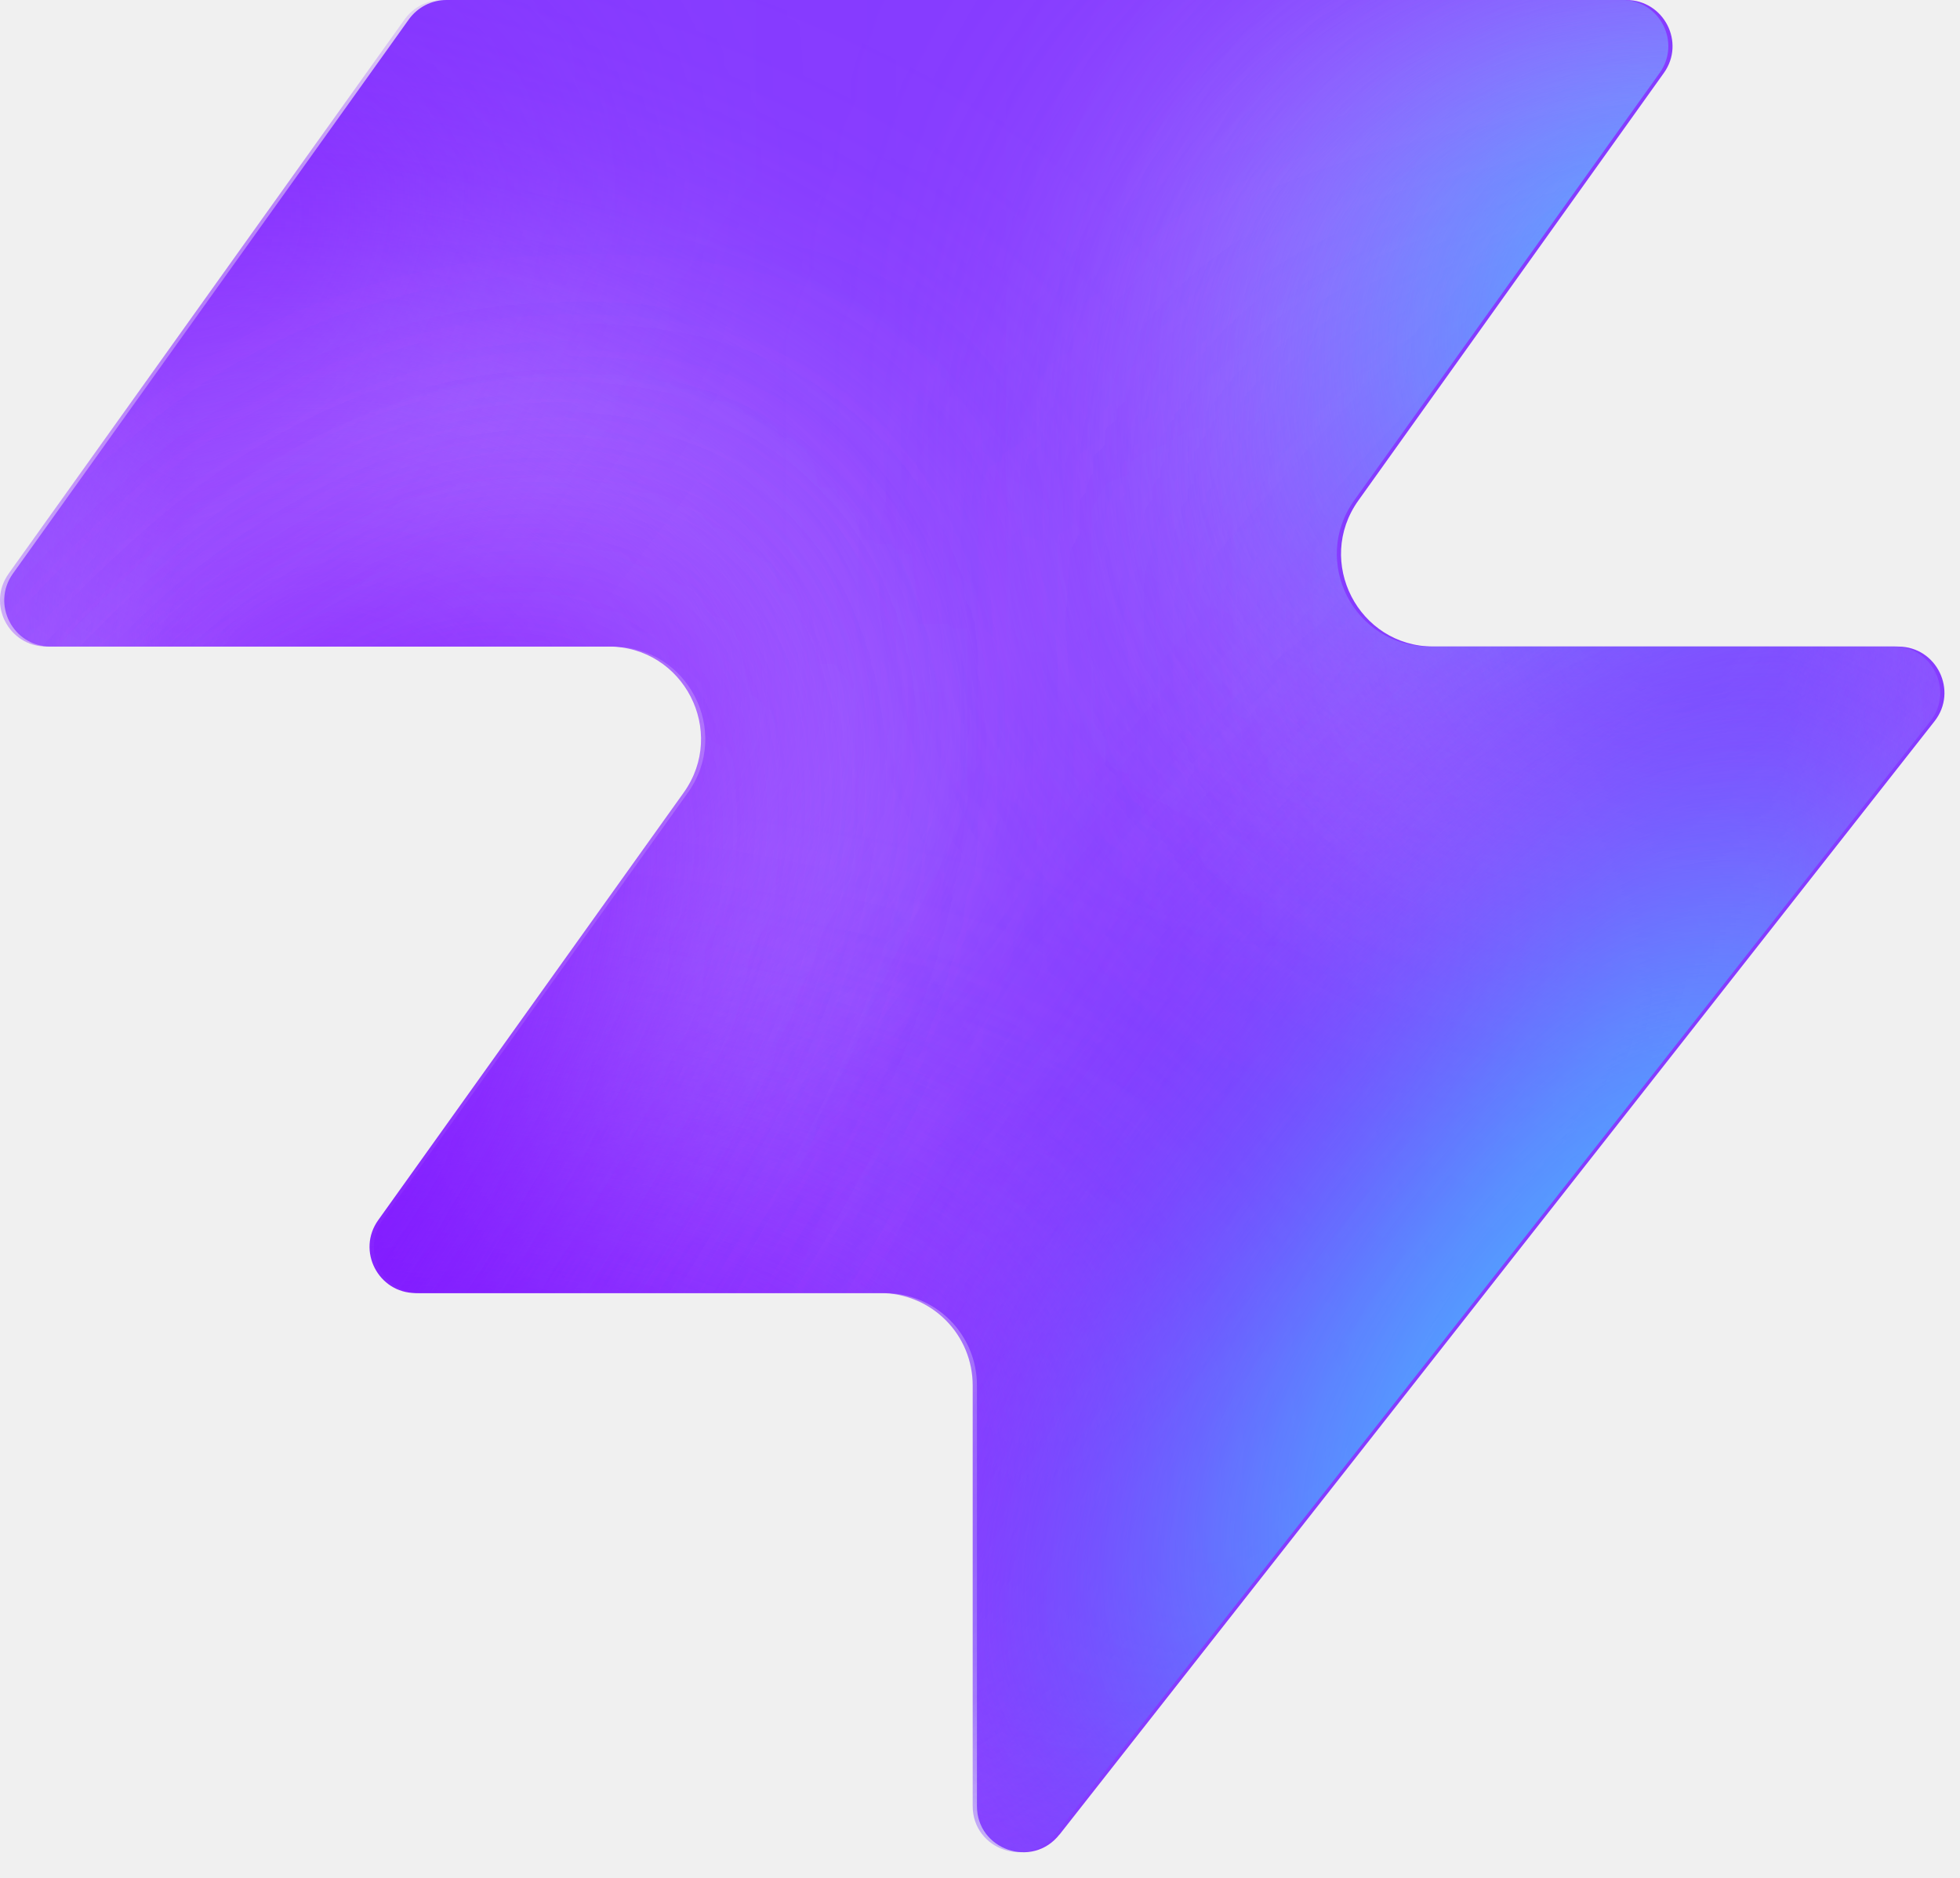
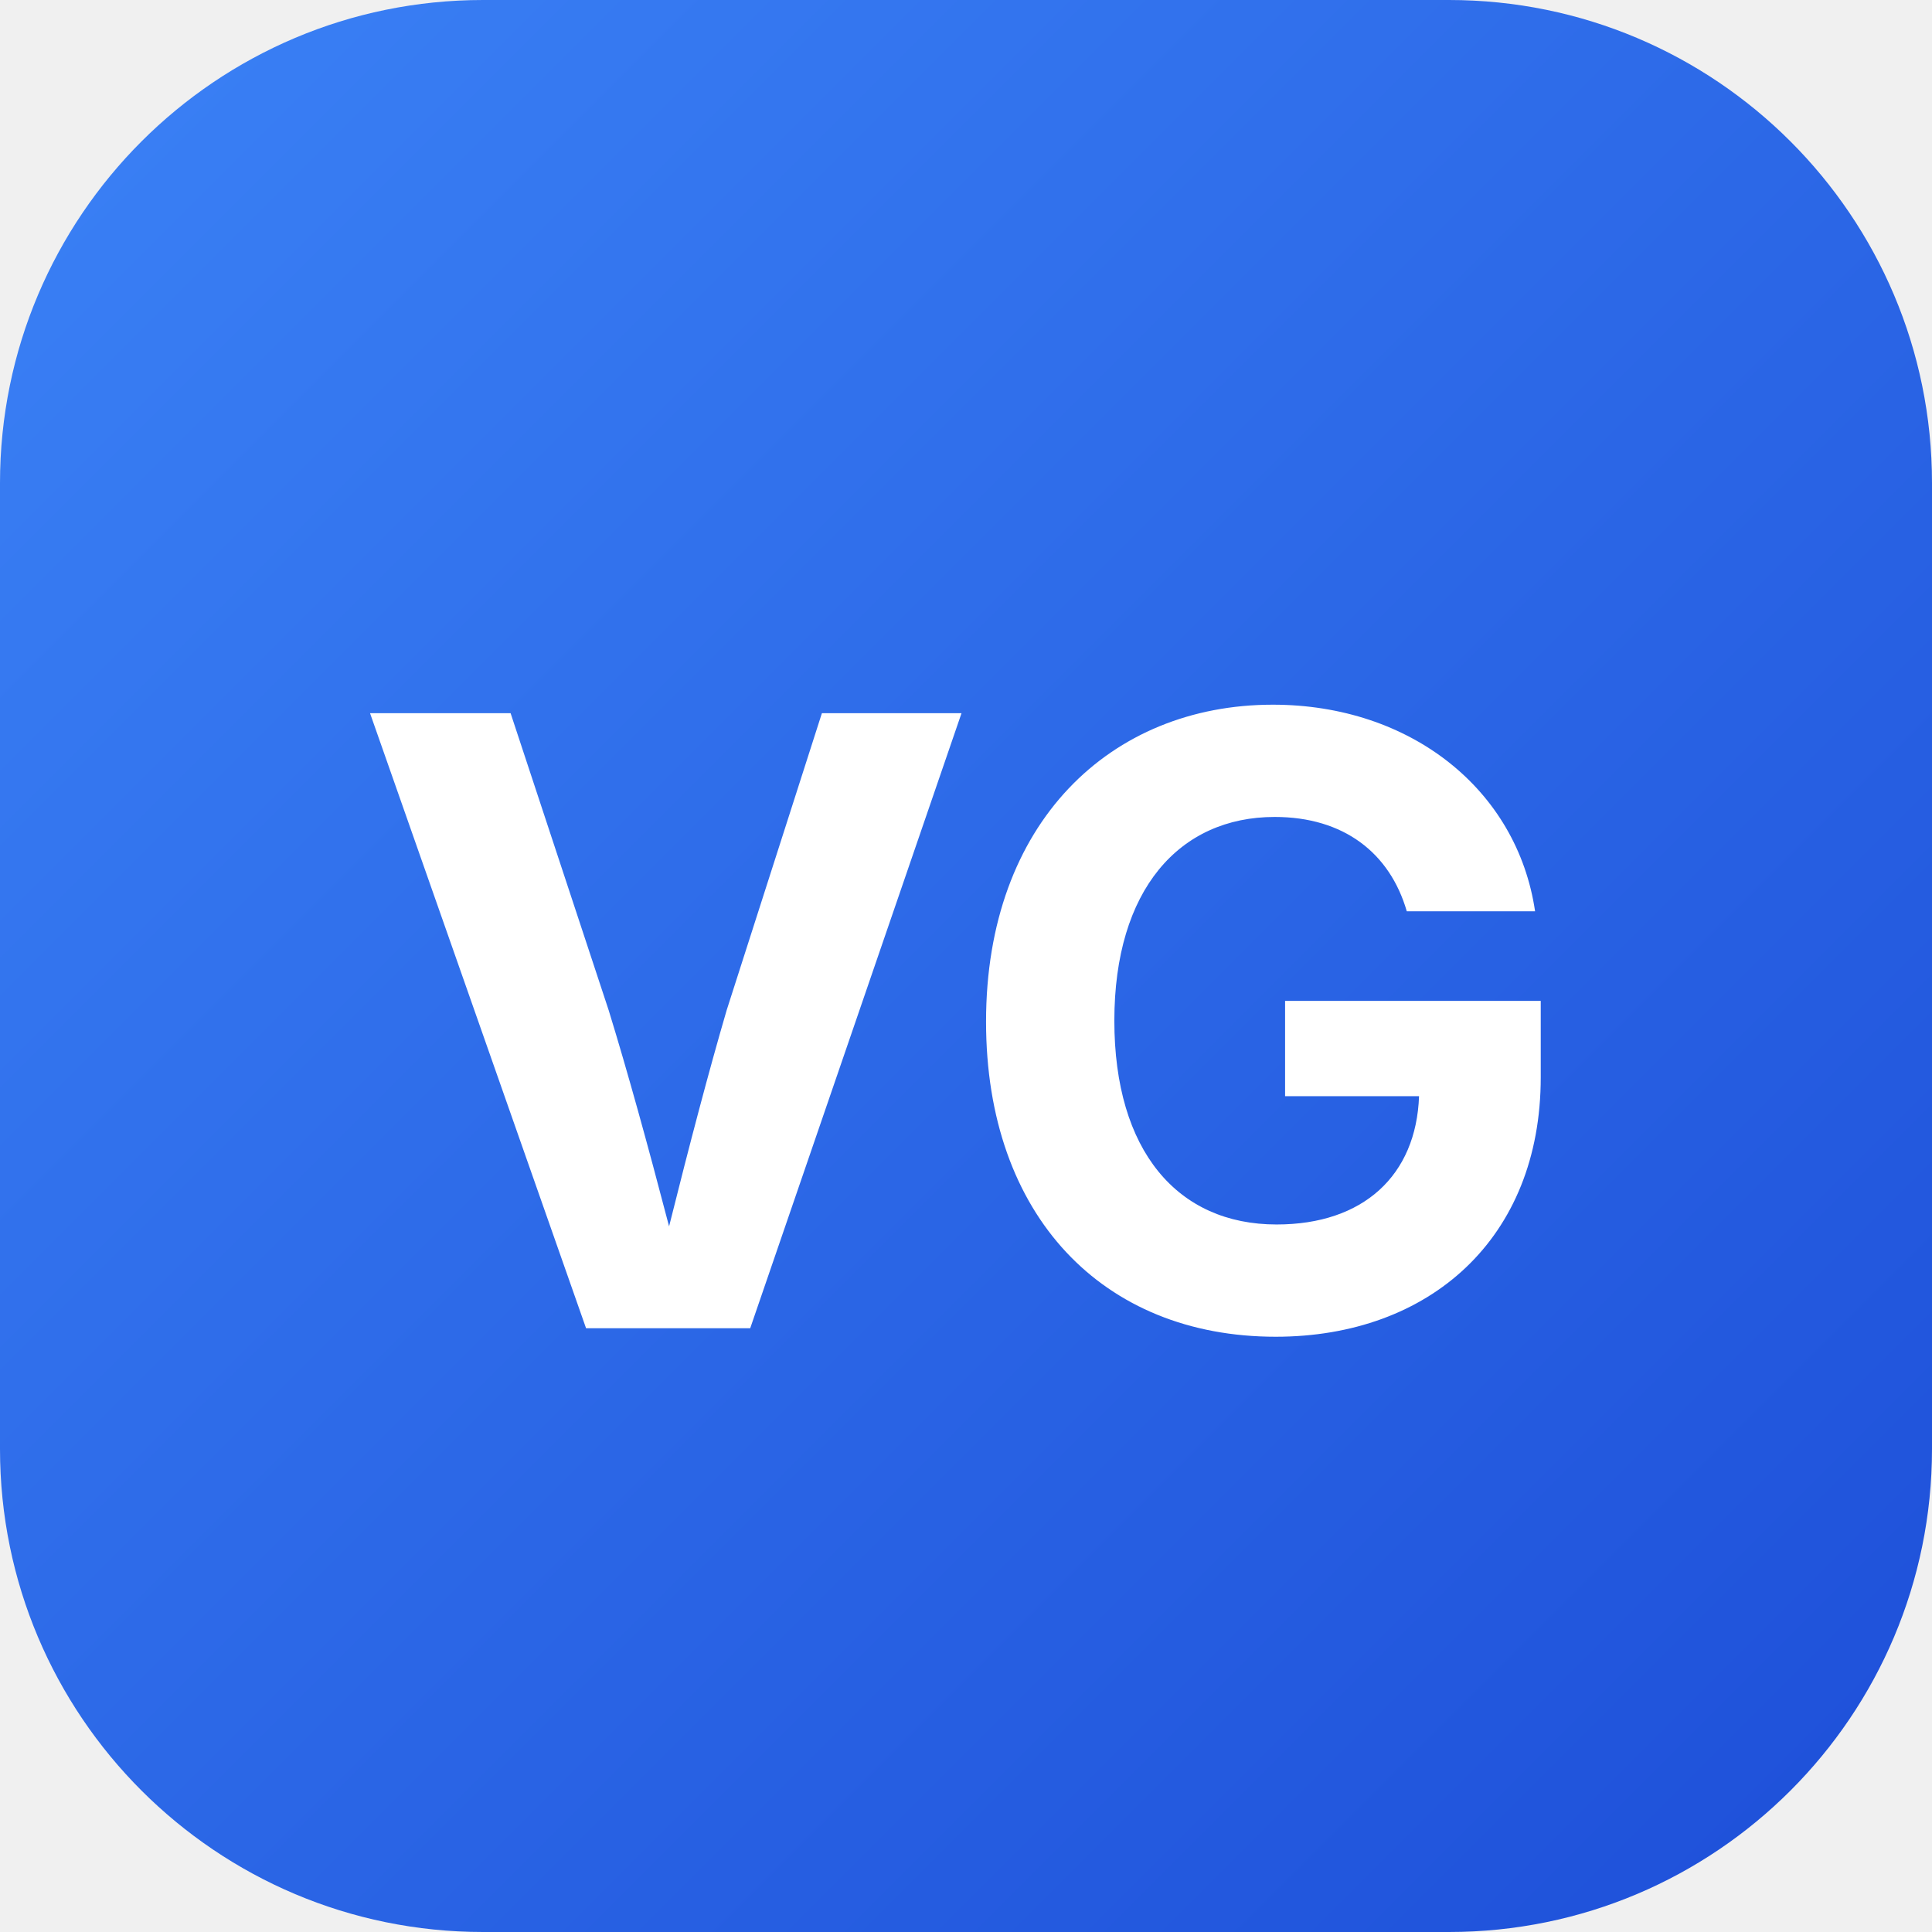
- <svg xmlns="http://www.w3.org/2000/svg" width="48" height="46" fill="none" viewBox="0 0 48 46">
-   <path fill="#863bff" d="M25.946 44.938c-.664.845-2.021.375-2.021-.698V33.937a2.26 2.26 0 0 0-2.262-2.262H10.287c-.92 0-1.456-1.04-.92-1.788l7.48-10.471c1.07-1.497 0-3.578-1.842-3.578H1.237c-.92 0-1.456-1.04-.92-1.788L10.013.474c.214-.297.556-.474.92-.474h28.894c.92 0 1.456 1.04.92 1.788l-7.48 10.471c-1.07 1.498 0 3.579 1.842 3.579h11.377c.943 0 1.473 1.088.89 1.83L25.947 44.94z" style="fill:#863bff;fill:color(display-p3 .525 .23 1);fill-opacity:1" />
-   <mask id="a" width="48" height="46" x="0" y="0" maskUnits="userSpaceOnUse" style="mask-type:alpha">
-     <path fill="#000" d="M25.842 44.938c-.664.844-2.021.375-2.021-.698V33.937a2.26 2.26 0 0 0-2.262-2.262H10.183c-.92 0-1.456-1.04-.92-1.788l7.48-10.471c1.07-1.498 0-3.579-1.842-3.579H1.133c-.92 0-1.456-1.04-.92-1.787L9.91.473c.214-.297.556-.474.92-.474h28.894c.92 0 1.456 1.04.92 1.788l-7.48 10.471c-1.07 1.498 0 3.578 1.842 3.578h11.377c.943 0 1.473 1.088.89 1.832L25.843 44.94z" style="fill:#000;fill-opacity:1" />
-   </mask>
-   <g mask="url(#a)">
-     <g filter="url(#b)">
-       <ellipse cx="5.508" cy="14.704" fill="#ede6ff" rx="5.508" ry="14.704" style="fill:#ede6ff;fill:color(display-p3 .927 .903 1);fill-opacity:1" transform="matrix(.00324 1 1 -.00324 -4.47 31.516)" />
-     </g>
-     <g filter="url(#c)">
-       <ellipse cx="10.399" cy="29.851" fill="#ede6ff" rx="10.399" ry="29.851" style="fill:#ede6ff;fill:color(display-p3 .927 .903 1);fill-opacity:1" transform="matrix(.00324 1 1 -.00324 -39.328 7.883)" />
-     </g>
-     <g filter="url(#d)">
-       <ellipse cx="5.508" cy="30.487" fill="#7e14ff" rx="5.508" ry="30.487" style="fill:#7e14ff;fill:color(display-p3 .492 .077 1);fill-opacity:1" transform="rotate(89.814 -25.913 -14.639)scale(1 -1)" />
-     </g>
-     <g filter="url(#e)">
-       <ellipse cx="5.508" cy="30.599" fill="#7e14ff" rx="5.508" ry="30.599" style="fill:#7e14ff;fill:color(display-p3 .492 .077 1);fill-opacity:1" transform="rotate(89.814 -32.644 -3.334)scale(1 -1)" />
-     </g>
-     <g filter="url(#f)">
-       <ellipse cx="5.508" cy="30.599" fill="#7e14ff" rx="5.508" ry="30.599" style="fill:#7e14ff;fill:color(display-p3 .492 .077 1);fill-opacity:1" transform="matrix(.00324 1 1 -.00324 -34.34 30.47)" />
-     </g>
-     <g filter="url(#g)">
-       <ellipse cx="14.072" cy="22.078" fill="#ede6ff" rx="14.072" ry="22.078" style="fill:#ede6ff;fill:color(display-p3 .927 .903 1);fill-opacity:1" transform="rotate(93.35 24.506 48.493)scale(-1 1)" />
-     </g>
-     <g filter="url(#h)">
-       <ellipse cx="3.47" cy="21.501" fill="#7e14ff" rx="3.47" ry="21.501" style="fill:#7e14ff;fill:color(display-p3 .492 .077 1);fill-opacity:1" transform="rotate(89.009 28.708 47.59)scale(-1 1)" />
-     </g>
-     <g filter="url(#i)">
-       <ellipse cx="3.47" cy="21.501" fill="#7e14ff" rx="3.47" ry="21.501" style="fill:#7e14ff;fill:color(display-p3 .492 .077 1);fill-opacity:1" transform="rotate(89.009 28.708 47.59)scale(-1 1)" />
-     </g>
-     <g filter="url(#j)">
-       <ellipse cx=".387" cy="8.972" fill="#7e14ff" rx="4.407" ry="29.108" style="fill:#7e14ff;fill:color(display-p3 .492 .077 1);fill-opacity:1" transform="rotate(39.51 .387 8.972)" />
-     </g>
-     <g filter="url(#k)">
-       <ellipse cx="47.523" cy="-6.092" fill="#7e14ff" rx="4.407" ry="29.108" style="fill:#7e14ff;fill:color(display-p3 .492 .077 1);fill-opacity:1" transform="rotate(37.892 47.523 -6.092)" />
-     </g>
-     <g filter="url(#l)">
-       <ellipse cx="41.412" cy="6.333" fill="#47bfff" rx="5.971" ry="9.665" style="fill:#47bfff;fill:color(display-p3 .28 .748 1);fill-opacity:1" transform="rotate(37.892 41.412 6.333)" />
-     </g>
-     <g filter="url(#m)">
-       <ellipse cx="-1.879" cy="38.332" fill="#7e14ff" rx="4.407" ry="29.108" style="fill:#7e14ff;fill:color(display-p3 .492 .077 1);fill-opacity:1" transform="rotate(37.892 -1.88 38.332)" />
-     </g>
-     <g filter="url(#n)">
-       <ellipse cx="-1.879" cy="38.332" fill="#7e14ff" rx="4.407" ry="29.108" style="fill:#7e14ff;fill:color(display-p3 .492 .077 1);fill-opacity:1" transform="rotate(37.892 -1.88 38.332)" />
-     </g>
-     <g filter="url(#o)">
-       <ellipse cx="35.651" cy="29.907" fill="#7e14ff" rx="4.407" ry="29.108" style="fill:#7e14ff;fill:color(display-p3 .492 .077 1);fill-opacity:1" transform="rotate(37.892 35.651 29.907)" />
-     </g>
-     <g filter="url(#p)">
-       <ellipse cx="38.418" cy="32.4" fill="#47bfff" rx="5.971" ry="15.297" style="fill:#47bfff;fill:color(display-p3 .28 .748 1);fill-opacity:1" transform="rotate(37.892 38.418 32.4)" />
-     </g>
-   </g>
+ <svg xmlns="http://www.w3.org/2000/svg" viewBox="0 0 32 32">
  <defs>
-     <filter id="b" width="60.045" height="41.654" x="-19.77" y="16.149" color-interpolation-filters="sRGB" filterUnits="userSpaceOnUse">
-       <feFlood flood-opacity="0" result="BackgroundImageFix" />
-       <feBlend in="SourceGraphic" in2="BackgroundImageFix" result="shape" />
-       <feGaussianBlur result="effect1_foregroundBlur_2002_17158" stdDeviation="7.659" />
-     </filter>
-     <filter id="c" width="90.34" height="51.437" x="-54.613" y="-7.533" color-interpolation-filters="sRGB" filterUnits="userSpaceOnUse">
-       <feFlood flood-opacity="0" result="BackgroundImageFix" />
-       <feBlend in="SourceGraphic" in2="BackgroundImageFix" result="shape" />
-       <feGaussianBlur result="effect1_foregroundBlur_2002_17158" stdDeviation="7.659" />
-     </filter>
-     <filter id="d" width="79.355" height="29.4" x="-49.64" y="2.03" color-interpolation-filters="sRGB" filterUnits="userSpaceOnUse">
-       <feFlood flood-opacity="0" result="BackgroundImageFix" />
-       <feBlend in="SourceGraphic" in2="BackgroundImageFix" result="shape" />
-       <feGaussianBlur result="effect1_foregroundBlur_2002_17158" stdDeviation="4.596" />
-     </filter>
-     <filter id="e" width="79.579" height="29.4" x="-45.045" y="20.029" color-interpolation-filters="sRGB" filterUnits="userSpaceOnUse">
-       <feFlood flood-opacity="0" result="BackgroundImageFix" />
-       <feBlend in="SourceGraphic" in2="BackgroundImageFix" result="shape" />
-       <feGaussianBlur result="effect1_foregroundBlur_2002_17158" stdDeviation="4.596" />
-     </filter>
-     <filter id="f" width="79.579" height="29.4" x="-43.513" y="21.178" color-interpolation-filters="sRGB" filterUnits="userSpaceOnUse">
-       <feFlood flood-opacity="0" result="BackgroundImageFix" />
-       <feBlend in="SourceGraphic" in2="BackgroundImageFix" result="shape" />
-       <feGaussianBlur result="effect1_foregroundBlur_2002_17158" stdDeviation="4.596" />
-     </filter>
-     <filter id="g" width="74.749" height="58.852" x="15.756" y="-17.901" color-interpolation-filters="sRGB" filterUnits="userSpaceOnUse">
-       <feFlood flood-opacity="0" result="BackgroundImageFix" />
-       <feBlend in="SourceGraphic" in2="BackgroundImageFix" result="shape" />
-       <feGaussianBlur result="effect1_foregroundBlur_2002_17158" stdDeviation="7.659" />
-     </filter>
-     <filter id="h" width="61.377" height="25.362" x="23.548" y="2.284" color-interpolation-filters="sRGB" filterUnits="userSpaceOnUse">
-       <feFlood flood-opacity="0" result="BackgroundImageFix" />
-       <feBlend in="SourceGraphic" in2="BackgroundImageFix" result="shape" />
-       <feGaussianBlur result="effect1_foregroundBlur_2002_17158" stdDeviation="4.596" />
-     </filter>
-     <filter id="i" width="61.377" height="25.362" x="23.548" y="2.284" color-interpolation-filters="sRGB" filterUnits="userSpaceOnUse">
-       <feFlood flood-opacity="0" result="BackgroundImageFix" />
-       <feBlend in="SourceGraphic" in2="BackgroundImageFix" result="shape" />
-       <feGaussianBlur result="effect1_foregroundBlur_2002_17158" stdDeviation="4.596" />
-     </filter>
-     <filter id="j" width="56.045" height="63.649" x="-27.636" y="-22.853" color-interpolation-filters="sRGB" filterUnits="userSpaceOnUse">
-       <feFlood flood-opacity="0" result="BackgroundImageFix" />
-       <feBlend in="SourceGraphic" in2="BackgroundImageFix" result="shape" />
-       <feGaussianBlur result="effect1_foregroundBlur_2002_17158" stdDeviation="4.596" />
-     </filter>
-     <filter id="k" width="54.814" height="64.646" x="20.116" y="-38.415" color-interpolation-filters="sRGB" filterUnits="userSpaceOnUse">
-       <feFlood flood-opacity="0" result="BackgroundImageFix" />
-       <feBlend in="SourceGraphic" in2="BackgroundImageFix" result="shape" />
-       <feGaussianBlur result="effect1_foregroundBlur_2002_17158" stdDeviation="4.596" />
-     </filter>
-     <filter id="l" width="33.541" height="35.313" x="24.641" y="-11.323" color-interpolation-filters="sRGB" filterUnits="userSpaceOnUse">
-       <feFlood flood-opacity="0" result="BackgroundImageFix" />
-       <feBlend in="SourceGraphic" in2="BackgroundImageFix" result="shape" />
-       <feGaussianBlur result="effect1_foregroundBlur_2002_17158" stdDeviation="4.596" />
-     </filter>
-     <filter id="m" width="54.814" height="64.646" x="-29.286" y="6.009" color-interpolation-filters="sRGB" filterUnits="userSpaceOnUse">
-       <feFlood flood-opacity="0" result="BackgroundImageFix" />
-       <feBlend in="SourceGraphic" in2="BackgroundImageFix" result="shape" />
-       <feGaussianBlur result="effect1_foregroundBlur_2002_17158" stdDeviation="4.596" />
-     </filter>
-     <filter id="n" width="54.814" height="64.646" x="-29.286" y="6.009" color-interpolation-filters="sRGB" filterUnits="userSpaceOnUse">
-       <feFlood flood-opacity="0" result="BackgroundImageFix" />
-       <feBlend in="SourceGraphic" in2="BackgroundImageFix" result="shape" />
-       <feGaussianBlur result="effect1_foregroundBlur_2002_17158" stdDeviation="4.596" />
-     </filter>
-     <filter id="o" width="54.814" height="64.646" x="8.244" y="-2.416" color-interpolation-filters="sRGB" filterUnits="userSpaceOnUse">
-       <feFlood flood-opacity="0" result="BackgroundImageFix" />
-       <feBlend in="SourceGraphic" in2="BackgroundImageFix" result="shape" />
-       <feGaussianBlur result="effect1_foregroundBlur_2002_17158" stdDeviation="4.596" />
-     </filter>
-     <filter id="p" width="39.409" height="43.623" x="18.713" y="10.588" color-interpolation-filters="sRGB" filterUnits="userSpaceOnUse">
-       <feFlood flood-opacity="0" result="BackgroundImageFix" />
-       <feBlend in="SourceGraphic" in2="BackgroundImageFix" result="shape" />
-       <feGaussianBlur result="effect1_foregroundBlur_2002_17158" stdDeviation="4.596" />
-     </filter>
+     <linearGradient id="g" x1="0%" y1="0%" x2="100%" y2="100%">
+       <stop offset="0%" stop-color="#3B82F6" />
+       <stop offset="100%" stop-color="#1D4ED8" />
+     </linearGradient>
  </defs>
+   <rect width="32" height="32" rx="8" fill="url(#g)" />
+   <text x="16" y="22" text-anchor="middle" font-family="Inter,system-ui,sans-serif" font-weight="700" font-size="14" fill="white">VG</text>
</svg>
